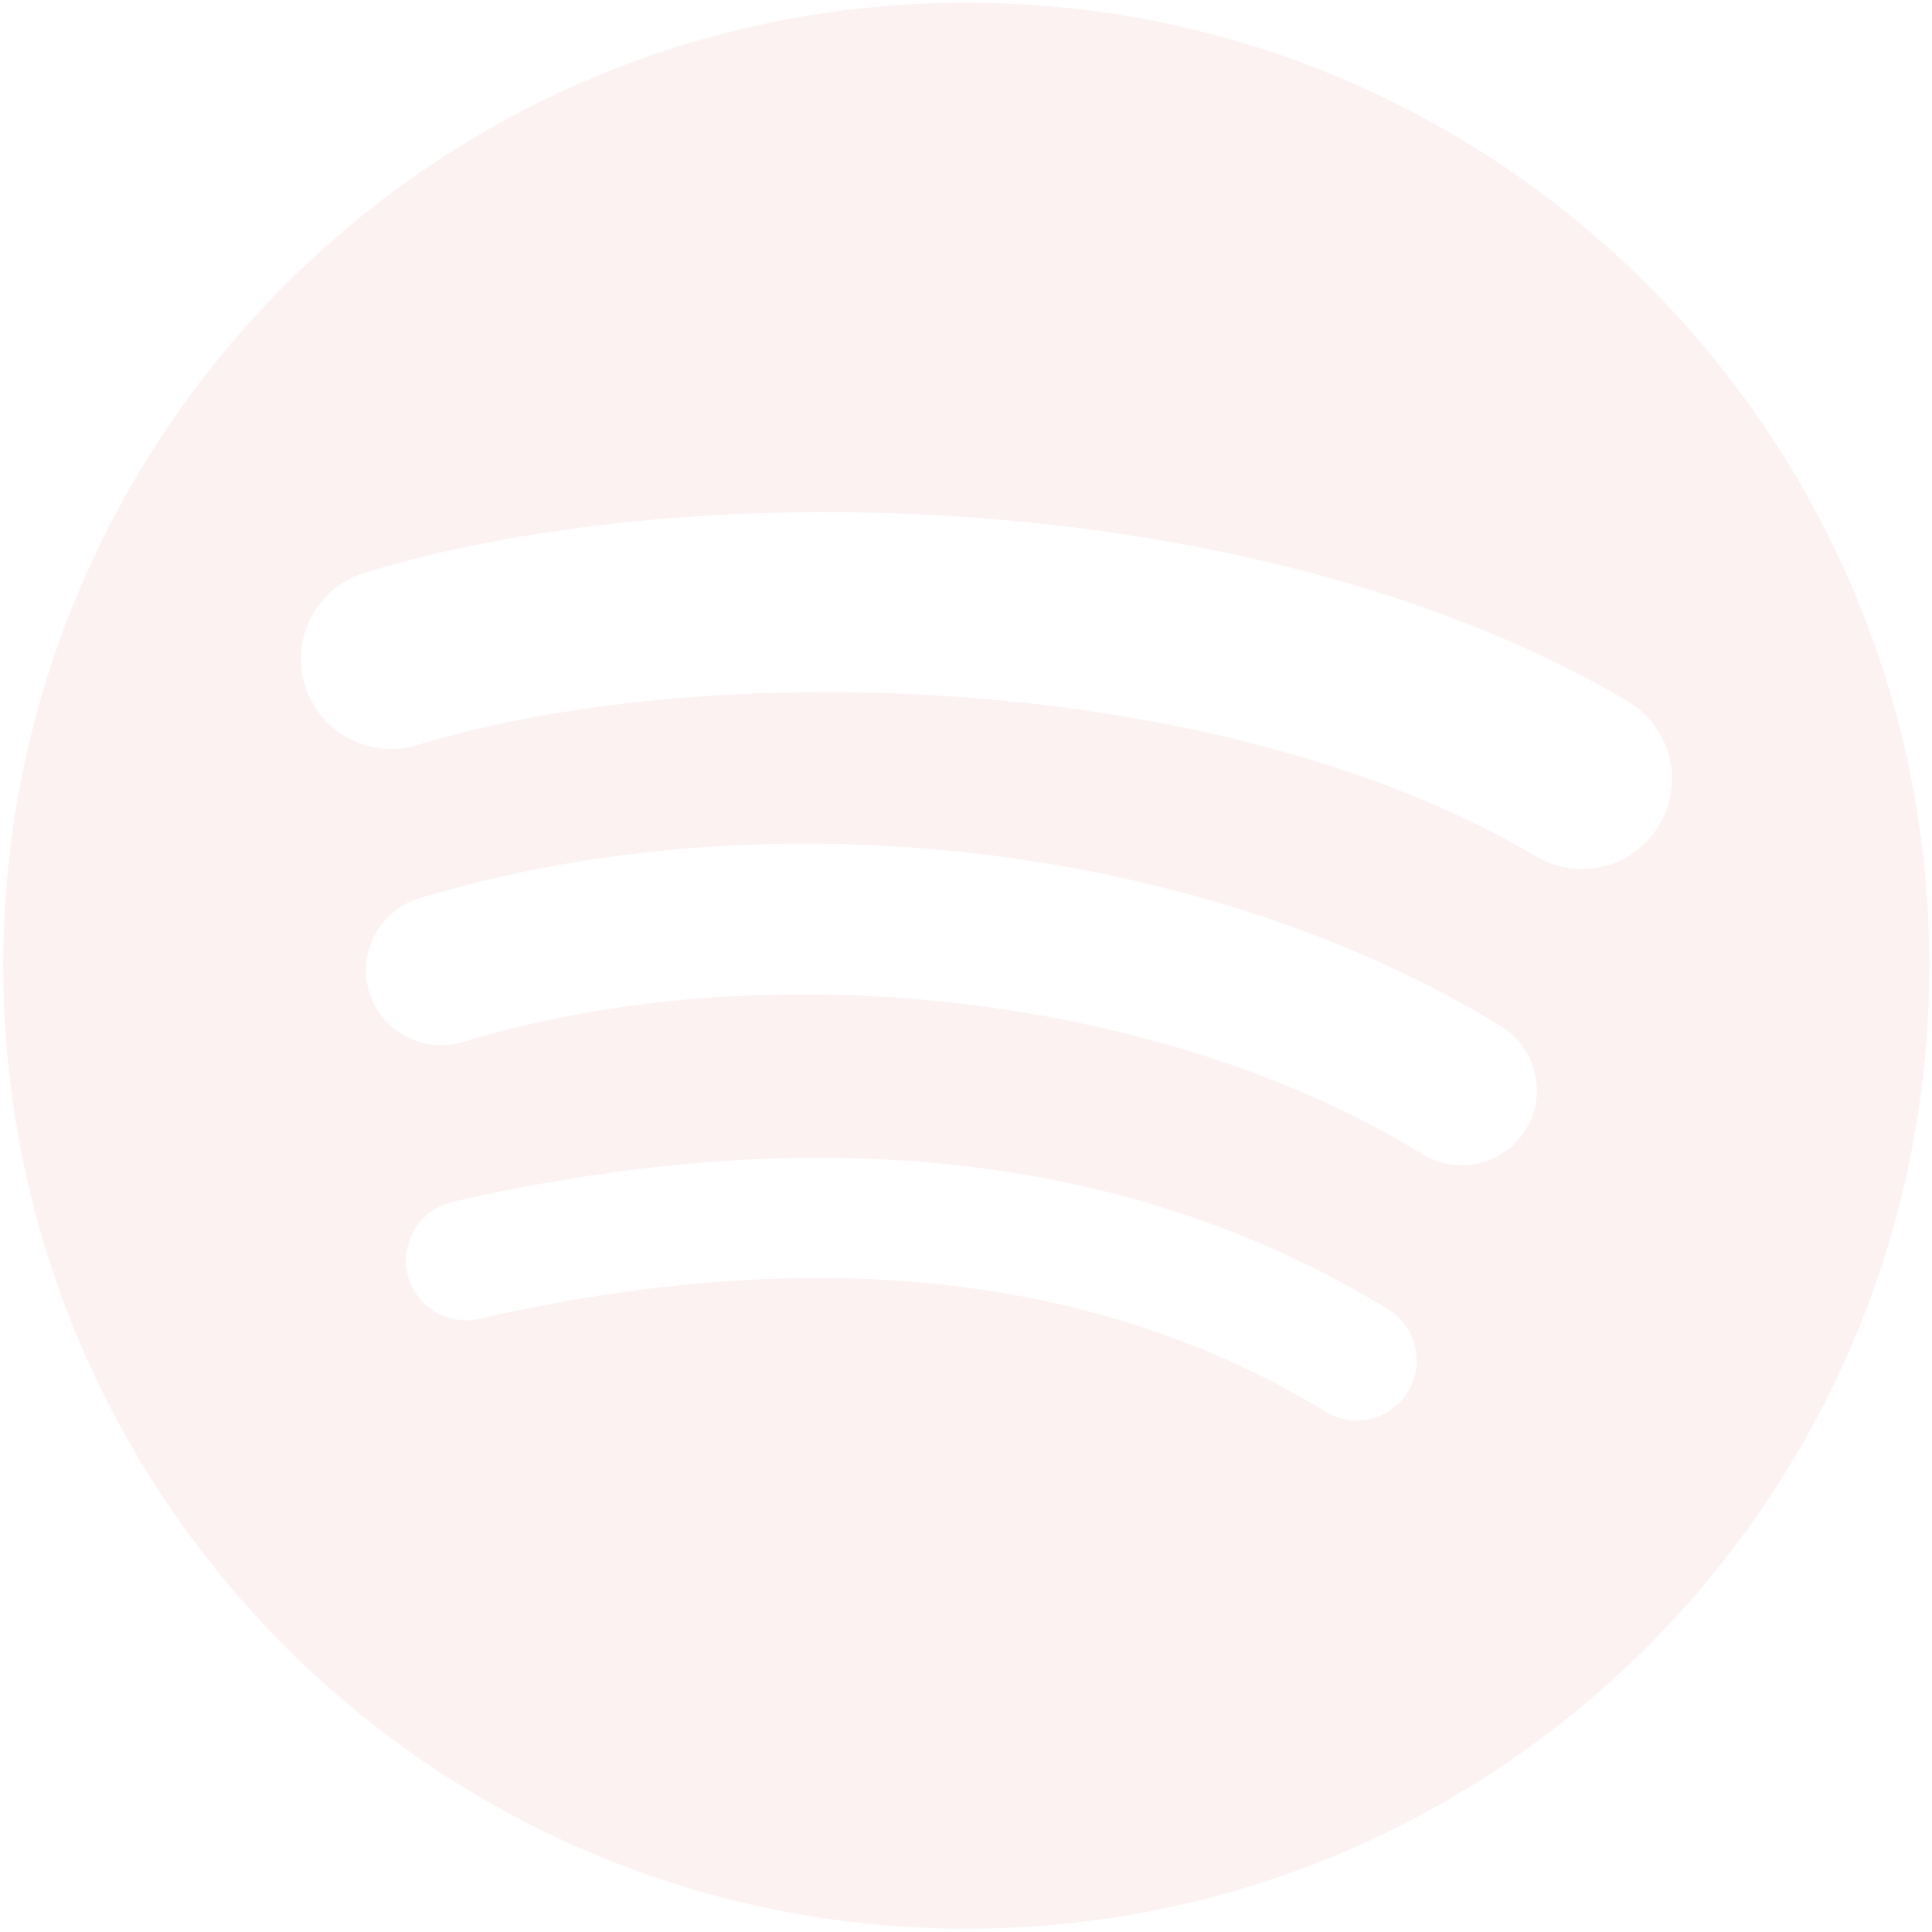
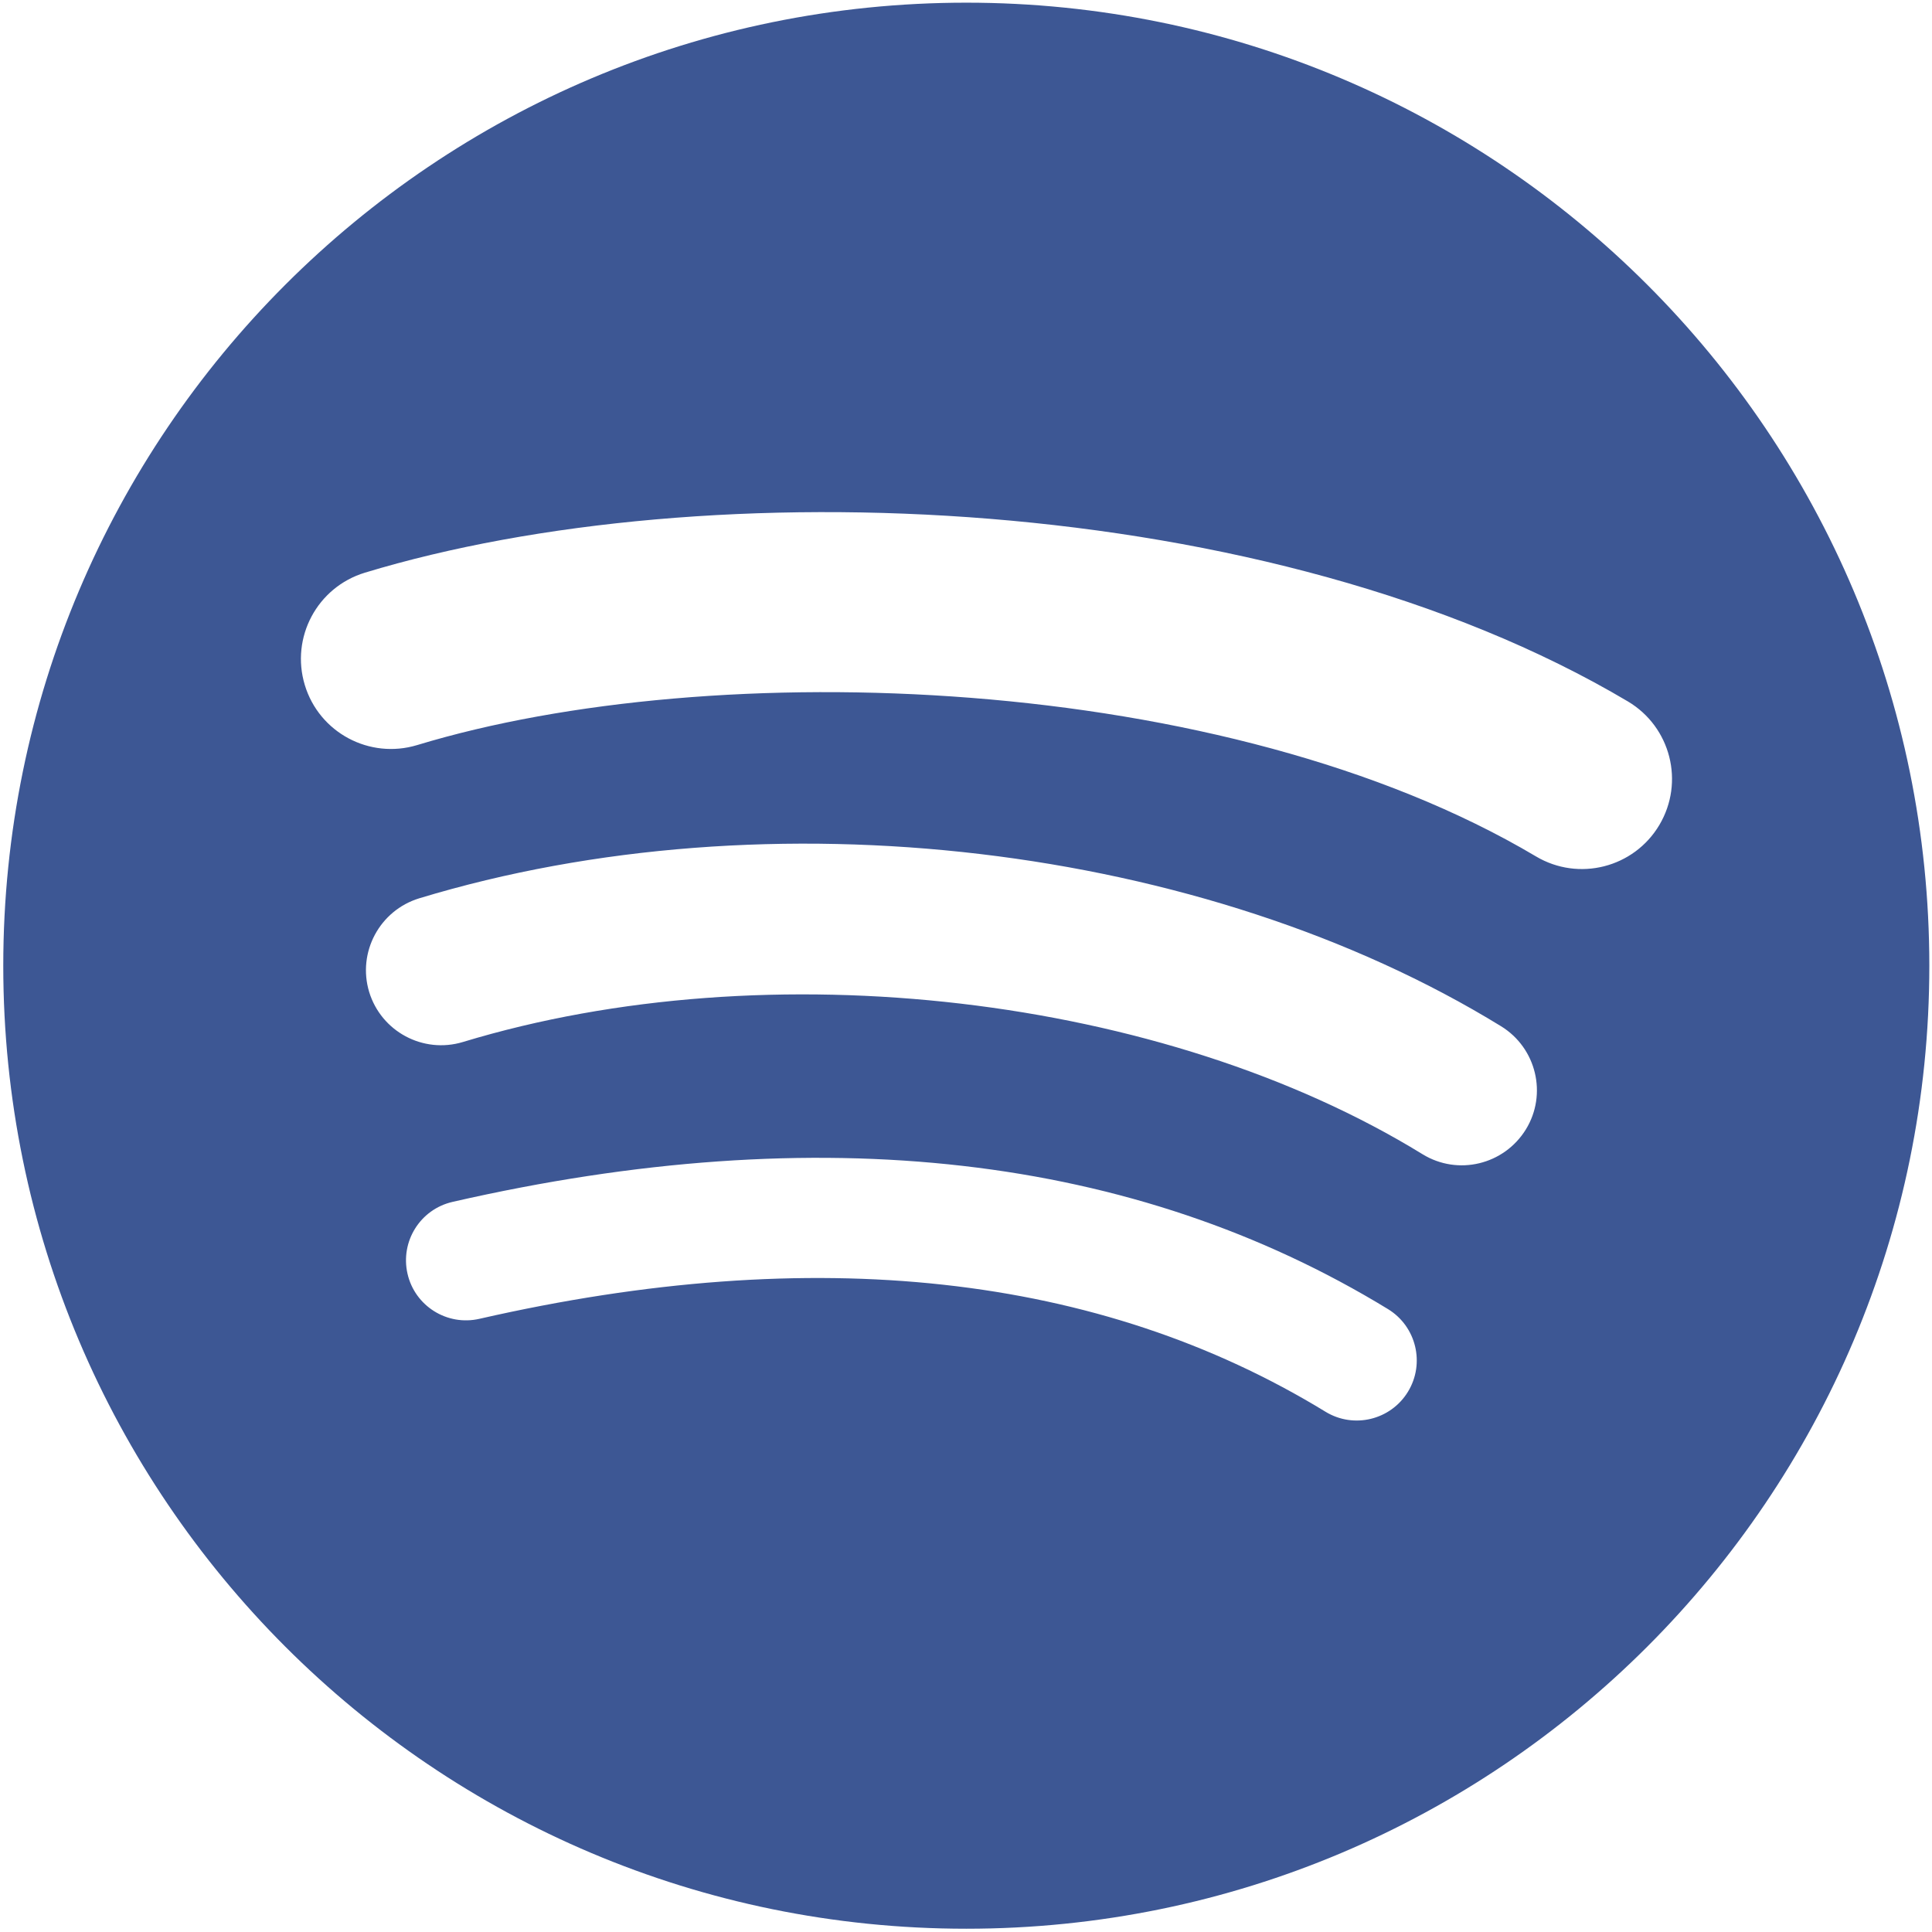
<svg xmlns="http://www.w3.org/2000/svg" width="26px" height="26px" viewBox="0 0 26 26" version="1.1">
  <g id="Page-1" stroke="none" stroke-width="1" fill="none" fill-rule="evenodd">
-     <g id="Desktop-HD" transform="translate(-1014, -1231)" fill="#FDF2F2" fill-rule="nonzero">
+     <g id="Desktop-HD" transform="translate(-1014, -1231)" fill="#3D5794" fill-rule="nonzero">
      <g id="Group-3" transform="translate(1014, 1230)">
        <g id="spotify" transform="translate(0, 1)">
          <path d="M20.67,11.525 C16.493,9.044 9.602,8.816 5.614,10.027 C4.973,10.221 4.296,9.86 4.102,9.219 C3.908,8.578 4.269,7.902 4.91,7.707 C9.488,6.317 17.098,6.586 21.908,9.44 C22.484,9.783 22.673,10.526 22.331,11.102 C21.989,11.678 21.245,11.867 20.67,11.525 Z M20.534,15.2 C20.24,15.676 19.619,15.825 19.144,15.533 C15.661,13.392 10.35,12.772 6.229,14.023 C5.695,14.184 5.131,13.883 4.968,13.349 C4.807,12.815 5.109,12.252 5.642,12.089 C10.349,10.661 16.201,11.353 20.201,13.811 C20.676,14.103 20.826,14.726 20.534,15.2 Z M18.948,18.729 C18.715,19.111 18.217,19.231 17.837,18.998 C14.794,17.138 10.963,16.718 6.452,17.748 C6.017,17.848 5.583,17.576 5.484,17.141 C5.385,16.706 5.656,16.273 6.092,16.174 C11.029,15.045 15.264,15.531 18.68,17.618 C19.06,17.851 19.18,18.348 18.948,18.729 Z M13.004,0.036 C5.846,0.036 0.044,5.838 0.044,12.996 C0.044,20.154 5.846,25.956 13.004,25.956 C20.162,25.956 25.964,20.154 25.964,12.996 C25.964,5.838 20.162,0.036 13.004,0.036 Z" id="Fill-1" />
        </g>
      </g>
    </g>
  </g>
</svg>
